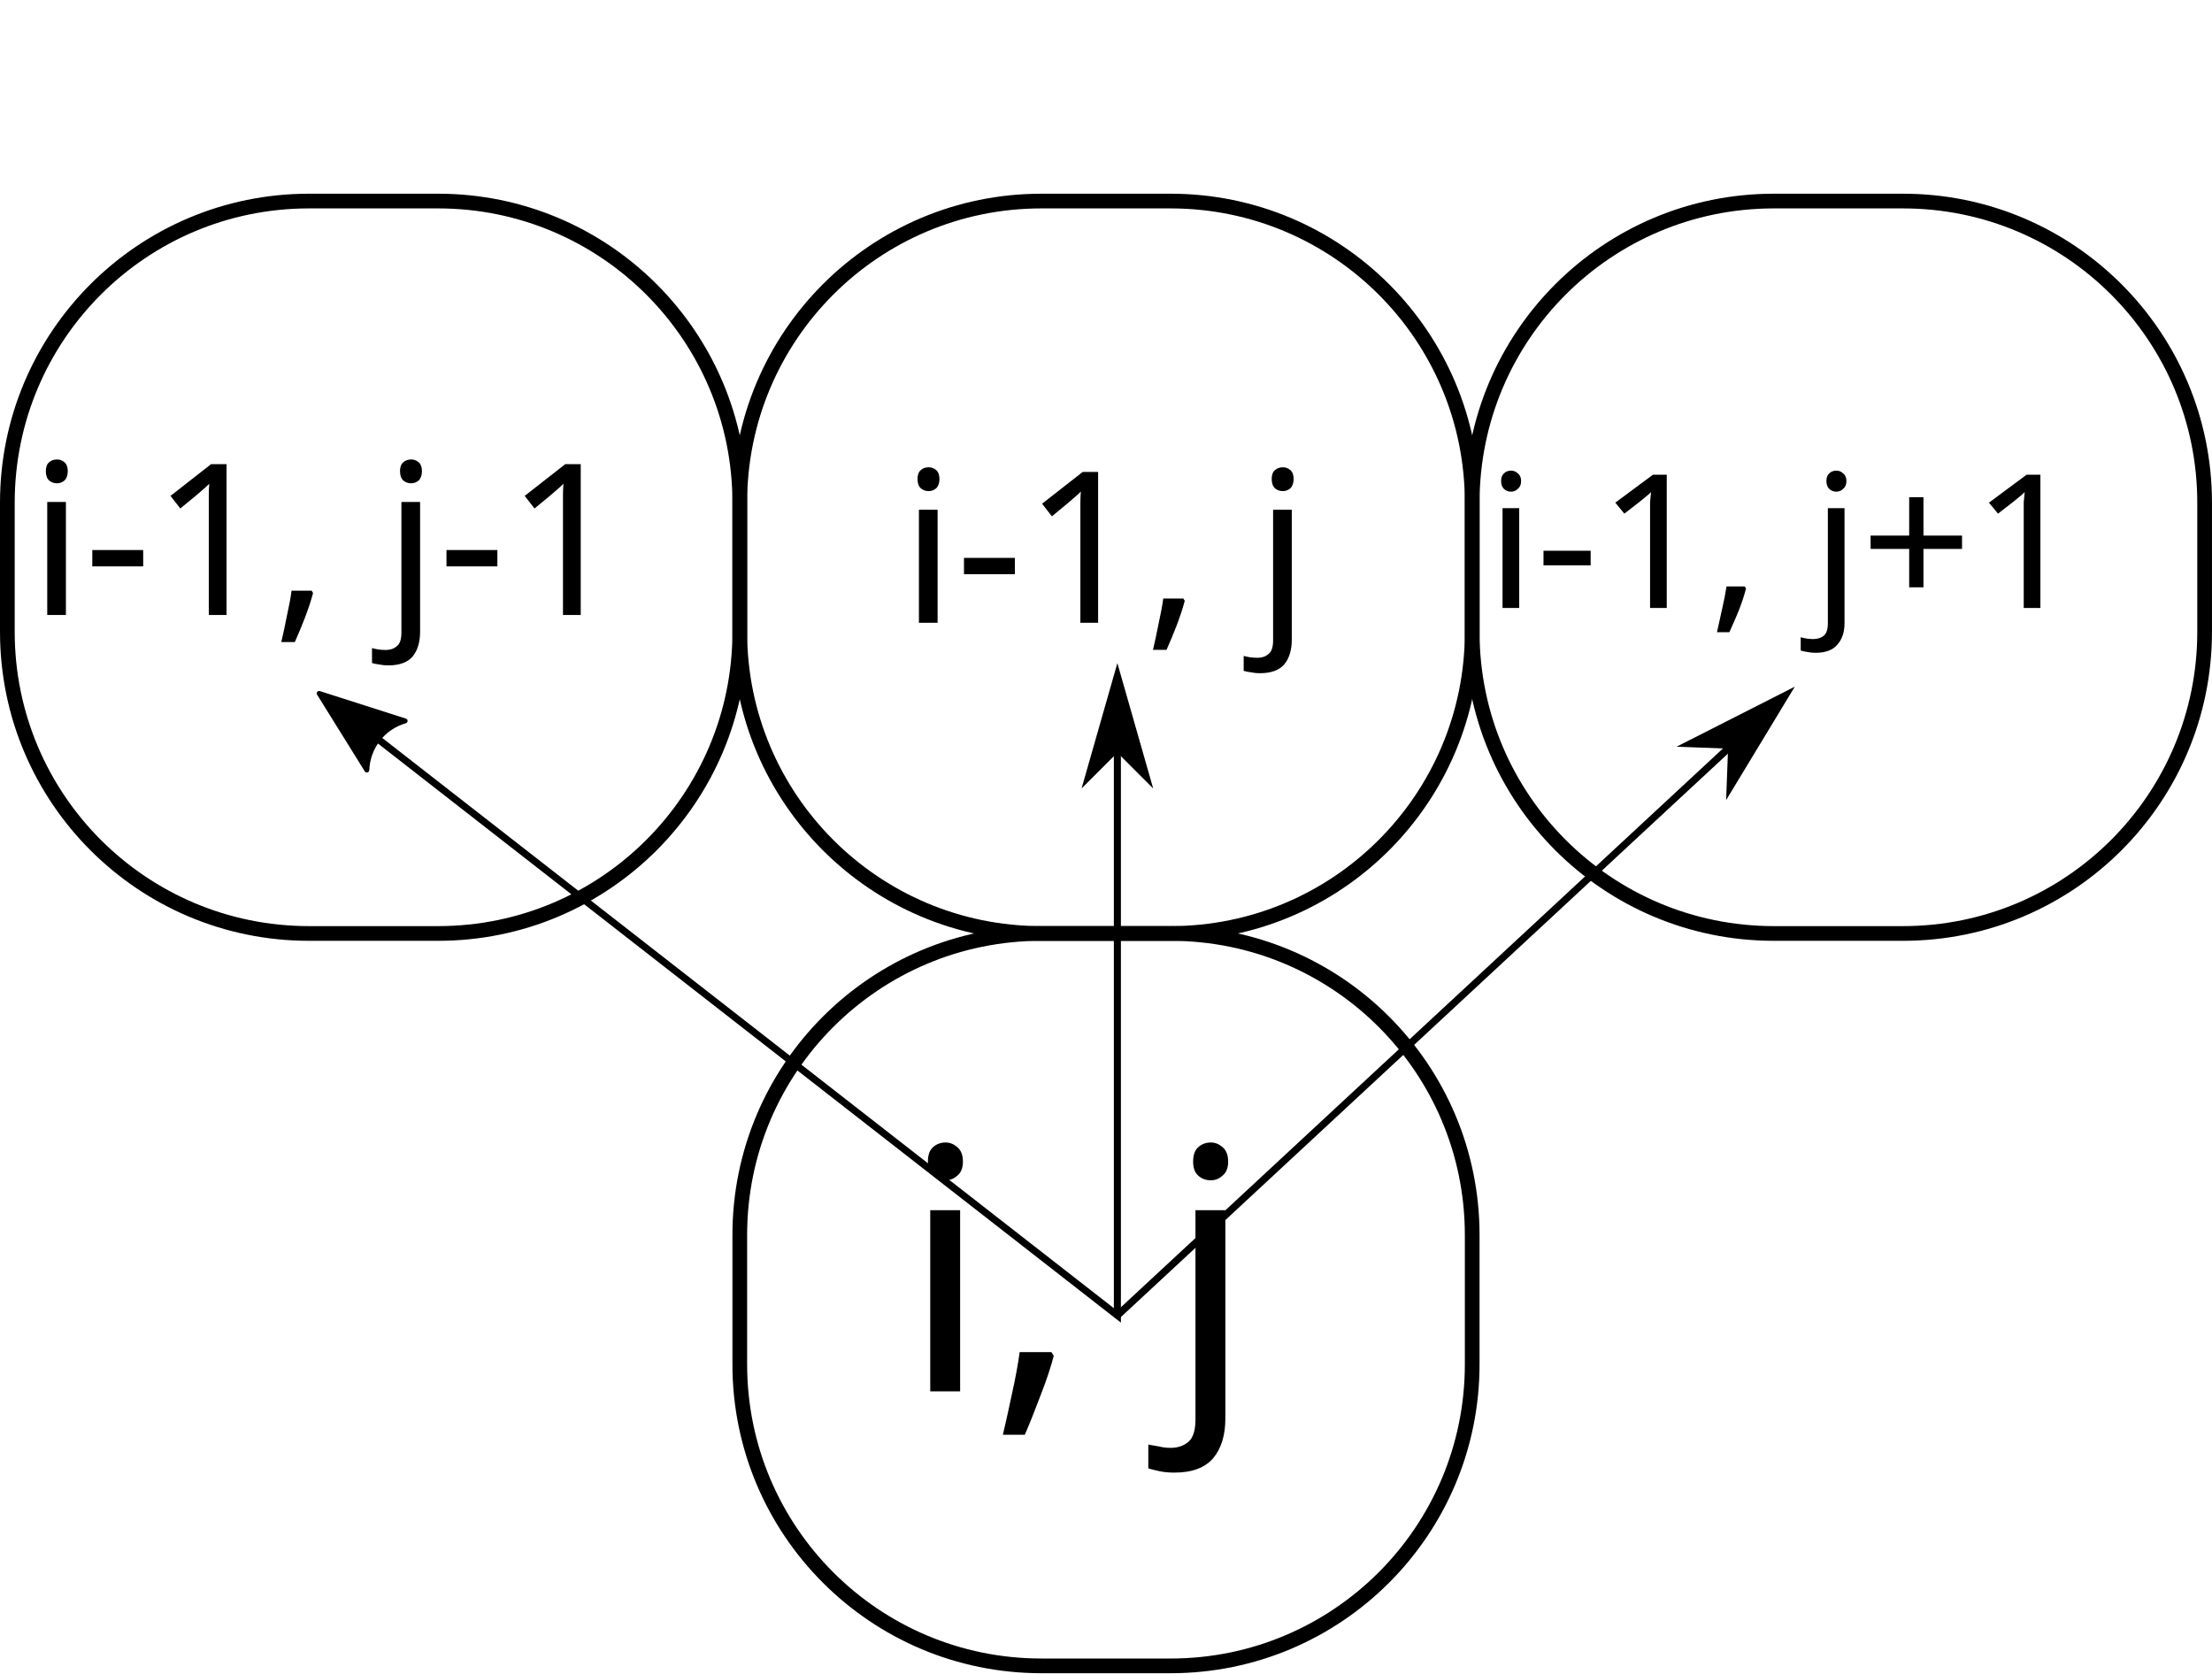
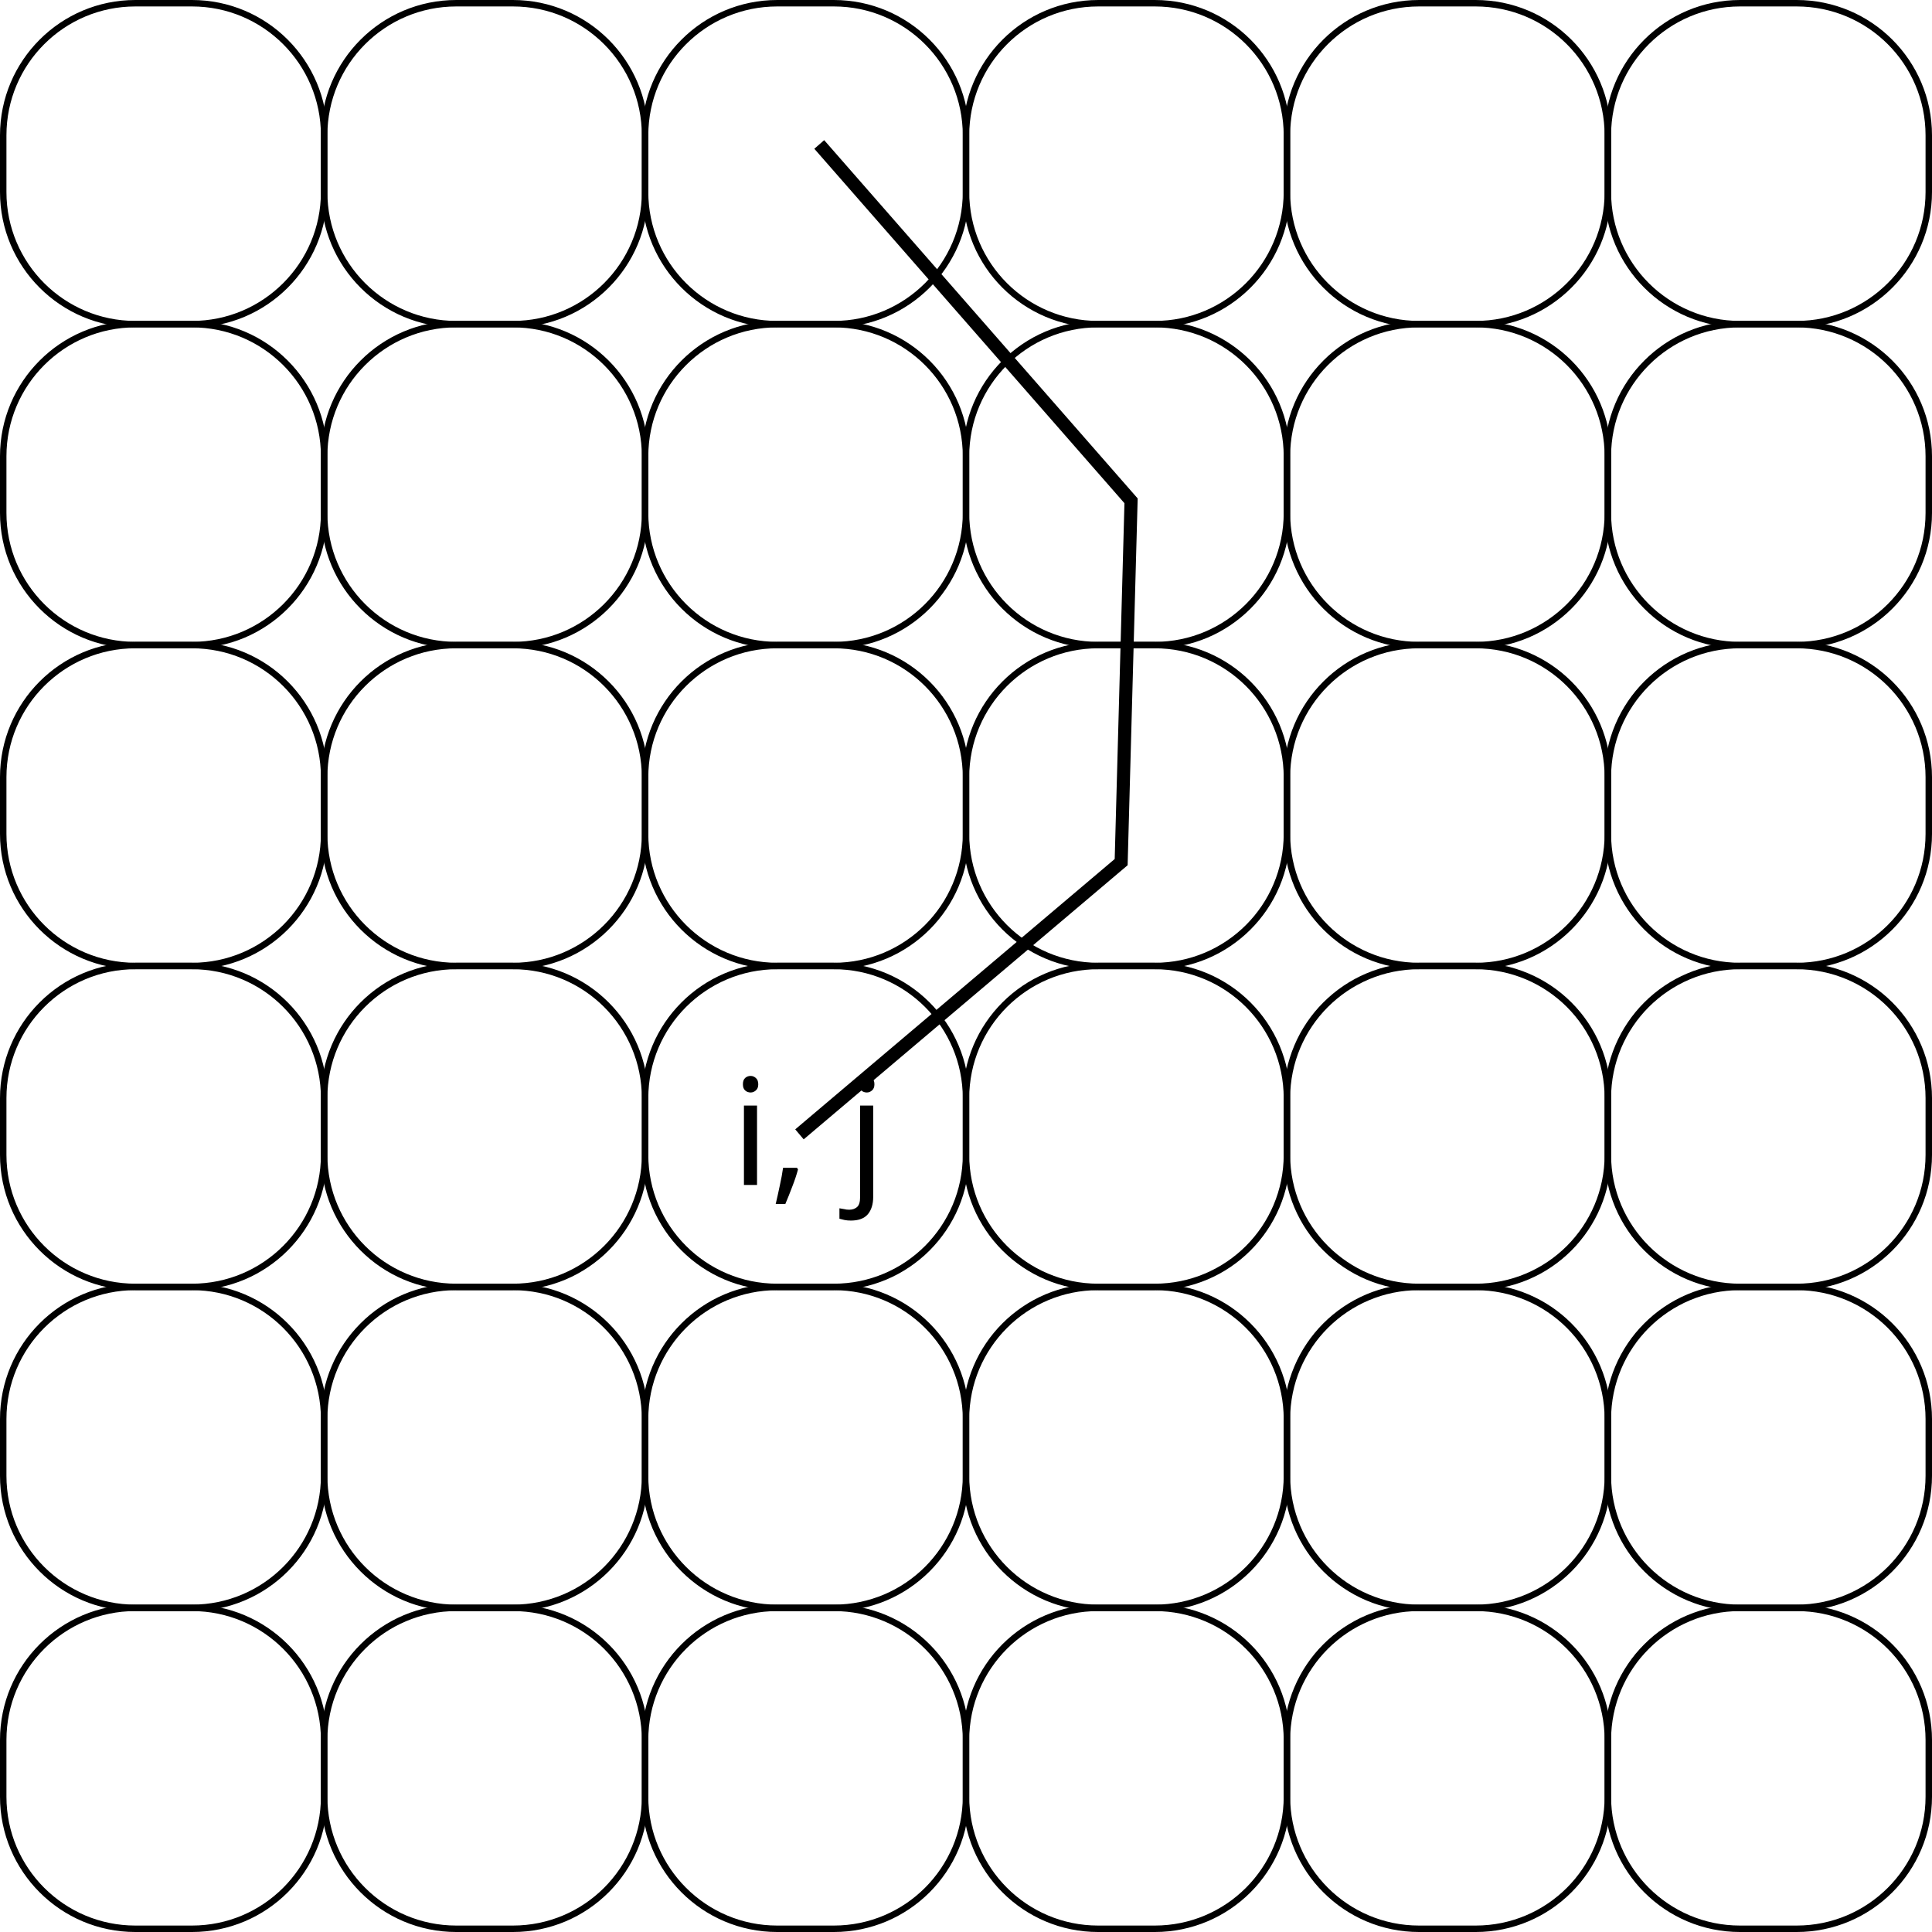
- <svg xmlns="http://www.w3.org/2000/svg" width="74.017mm" height="55.99mm" viewBox="0 0 74.017 55.99" version="1.1" id="svg8">
+ <svg xmlns="http://www.w3.org/2000/svg" width="147.541mm" height="147.541mm" viewBox="0 0 147.541 147.541" version="1.1" id="svg8">
  <defs id="defs2">
    <marker orient="auto" refY="0" refX="0" id="marker1142" style="overflow:visible">
      <path id="path1140" d="M 0,0 5,-5 -12.5,0 5,5 Z" style="fill:#000000;fill-opacity:1;fill-rule:evenodd;stroke:#000000;stroke-width:1pt;stroke-opacity:1" transform="matrix(-0.8,0,0,-0.8,-10,0)" />
    </marker>
    <marker orient="auto" refY="0" refX="0" id="Arrow2Lstart" style="overflow:visible">
      <path id="path844" style="fill:#000000;fill-opacity:1;fill-rule:evenodd;stroke:#000000;stroke-width:0.625;stroke-linejoin:round;stroke-opacity:1" d="M 8.719,4.034 -2.207,0.016 8.719,-4.002 c -1.745,2.372 -1.735,5.617 -6e-7,8.035 z" transform="matrix(1.1,0,0,1.1,1.1,0)" />
    </marker>
    <marker orient="auto" refY="0" refX="0" id="Arrow1Lend" style="overflow:visible">
      <path id="path829" d="M 0,0 5,-5 -12.5,0 5,5 Z" style="fill:#000000;fill-opacity:1;fill-rule:evenodd;stroke:#000000;stroke-width:1pt;stroke-opacity:1" transform="matrix(-0.8,0,0,-0.8,-10,0)" />
    </marker>
  </defs>
-   <g id="layer1" transform="translate(-44.52888,-73.51208)">
-     <rect style="fill:none;fill-opacity:1;stroke:#000000;stroke-width:0.492;stroke-miterlimit:4;stroke-dasharray:none;stroke-dashoffset:0;stroke-opacity:1;paint-order:stroke markers fill" id="rect815" width="24.508" height="24.508" x="69.283" y="104.748" ry="10.091" />
-     <text xml:space="preserve" style="font-style:normal;font-weight:normal;font-size:4.233px;line-height:1.25;font-family:sans-serif;letter-spacing:0px;word-spacing:0px;fill:#000000;fill-opacity:1;stroke:none;stroke-width:0.265" x="74.702" y="120.068" id="text819">
-       <tspan id="tspan817" x="74.702" y="120.068" style="font-size:11.289px;stroke-width:0.265">i, j</tspan>
+   <g id="layer1" transform="translate(28.99589,42.54716)">
+     <text xml:space="preserve" style="font-style:normal;font-weight:normal;font-size:4.233px;line-height:1.25;font-family:sans-serif;letter-spacing:0px;word-spacing:0px;fill:#000000;fill-opacity:1;stroke:none;stroke-width:0.265" x="26.865" y="47.942" id="text819">
+       <tspan id="tspan817" x="26.865" y="47.942" style="font-size:11.289px;stroke-width:0.265">i, j</tspan>
    </text>
    <rect style="fill:none;fill-opacity:1;stroke:#000000;stroke-width:0.492;stroke-miterlimit:4;stroke-dasharray:none;stroke-dashoffset:0;stroke-opacity:1;paint-order:stroke markers fill" id="rect815-3" width="24.508" height="24.508" x="69.283" y="80.24" ry="10.091" />
    <rect style="fill:none;fill-opacity:1;stroke:#000000;stroke-width:0.492;stroke-miterlimit:4;stroke-dasharray:none;stroke-dashoffset:0;stroke-opacity:1;paint-order:stroke markers fill" id="rect815-5" width="24.508" height="24.508" x="93.791" y="80.24" ry="10.091" />
    <rect style="fill:none;fill-opacity:1;stroke:#000000;stroke-width:0.492;stroke-miterlimit:4;stroke-dasharray:none;stroke-dashoffset:0;stroke-opacity:1;paint-order:stroke markers fill" id="rect815-6" width="24.508" height="24.508" x="44.775" y="80.24" ry="10.091" />
-     <text xml:space="preserve" style="font-style:normal;font-weight:normal;font-size:4.233px;line-height:1.25;font-family:sans-serif;letter-spacing:0px;word-spacing:0px;fill:#000000;fill-opacity:1;stroke:none;stroke-width:0.265" x="45.516" y="94.089" id="text819-2">
-       <tspan id="tspan817-9" x="45.516" y="94.089" style="font-size:7.056px;stroke-width:0.265">i-1, j-1</tspan>
-     </text>
-     <text xml:space="preserve" style="font-style:normal;font-weight:normal;font-size:3.811px;line-height:1.25;font-family:sans-serif;letter-spacing:0px;word-spacing:0px;fill:#000000;fill-opacity:1;stroke:none;stroke-width:0.238" x="92.397" y="95.735" id="text819-2-1" transform="scale(1.020021,0.9803715)">
-       <tspan id="tspan817-9-2" x="92.397" y="95.735" style="font-size:6.352px;stroke-width:0.238">i-1, j+1</tspan>
-     </text>
-     <text xml:space="preserve" style="font-style:normal;font-weight:normal;font-size:4.233px;line-height:1.25;font-family:sans-serif;letter-spacing:0px;word-spacing:0px;fill:#000000;fill-opacity:1;stroke:none;stroke-width:0.265" x="74.682" y="94.352" id="text819-2-7">
-       <tspan id="tspan817-9-0" x="74.682" y="94.352" style="font-size:7.056px;stroke-width:0.265">i-1, j</tspan>
-     </text>
-     <path style="fill:none;stroke:#000000;stroke-width:0.236;stroke-linecap:butt;stroke-linejoin:miter;stroke-miterlimit:4;stroke-dasharray:none;stroke-opacity:1;marker-start:url(#Arrow2Lstart);marker-end:url(#Arrow1Lend)" d="M 55.458,96.904 81.918,117.529 V 96.16" id="path888" />
-     <path style="fill:none;stroke:#000000;stroke-width:0.24px;stroke-linecap:butt;stroke-linejoin:miter;stroke-opacity:1;marker-end:url(#marker1142)" d="M 81.909,117.537 104.244,96.807" id="path890" />
+     <rect style="fill:none;fill-opacity:1;stroke:#000000;stroke-width:0.492;stroke-miterlimit:4;stroke-dasharray:none;stroke-dashoffset:0;stroke-opacity:1;paint-order:stroke markers fill" id="rect815-3-3" width="24.508" height="24.508" x="69.283" y="55.732" ry="10.091" />
+     <rect style="fill:none;fill-opacity:1;stroke:#000000;stroke-width:0.492;stroke-miterlimit:4;stroke-dasharray:none;stroke-dashoffset:0;stroke-opacity:1;paint-order:stroke markers fill" id="rect815-5-6" width="24.508" height="24.508" x="93.791" y="55.732" ry="10.091" />
+     <rect style="fill:none;fill-opacity:1;stroke:#000000;stroke-width:0.492;stroke-miterlimit:4;stroke-dasharray:none;stroke-dashoffset:0;stroke-opacity:1;paint-order:stroke markers fill" id="rect815-6-7" width="24.508" height="24.508" x="44.775" y="55.732" ry="10.091" />
+     <rect style="fill:none;fill-opacity:1;stroke:#000000;stroke-width:0.492;stroke-miterlimit:4;stroke-dasharray:none;stroke-dashoffset:0;stroke-opacity:1;paint-order:stroke markers fill" id="rect815-3-5" width="24.508" height="24.508" x="-4.242" y="80.24" ry="10.091" />
+     <rect style="fill:none;fill-opacity:1;stroke:#000000;stroke-width:0.492;stroke-miterlimit:4;stroke-dasharray:none;stroke-dashoffset:0;stroke-opacity:1;paint-order:stroke markers fill" id="rect815-5-3" width="24.508" height="24.508" x="20.266" y="80.24" ry="10.091" />
+     <rect style="fill:none;fill-opacity:1;stroke:#000000;stroke-width:0.492;stroke-miterlimit:4;stroke-dasharray:none;stroke-dashoffset:0;stroke-opacity:1;paint-order:stroke markers fill" id="rect815-6-5" width="24.508" height="24.508" x="-28.75" y="80.24" ry="10.091" />
+     <rect style="fill:none;fill-opacity:1;stroke:#000000;stroke-width:0.492;stroke-miterlimit:4;stroke-dasharray:none;stroke-dashoffset:0;stroke-opacity:1;paint-order:stroke markers fill" id="rect815-3-3-6" width="24.508" height="24.508" x="-4.242" y="55.732" ry="10.091" />
+     <rect style="fill:none;fill-opacity:1;stroke:#000000;stroke-width:0.492;stroke-miterlimit:4;stroke-dasharray:none;stroke-dashoffset:0;stroke-opacity:1;paint-order:stroke markers fill" id="rect815-5-6-2" width="24.508" height="24.508" x="20.266" y="55.732" ry="10.091" />
+     <rect style="fill:none;fill-opacity:1;stroke:#000000;stroke-width:0.492;stroke-miterlimit:4;stroke-dasharray:none;stroke-dashoffset:0;stroke-opacity:1;paint-order:stroke markers fill" id="rect815-6-7-9" width="24.508" height="24.508" x="-28.75" y="55.732" ry="10.091" />
+     <rect style="fill:none;fill-opacity:1;stroke:#000000;stroke-width:0.492;stroke-miterlimit:4;stroke-dasharray:none;stroke-dashoffset:0;stroke-opacity:1;paint-order:stroke markers fill" id="rect815-3-59" width="24.508" height="24.508" x="69.283" y="-17.793" ry="10.091" />
+     <rect style="fill:none;fill-opacity:1;stroke:#000000;stroke-width:0.492;stroke-miterlimit:4;stroke-dasharray:none;stroke-dashoffset:0;stroke-opacity:1;paint-order:stroke markers fill" id="rect815-5-2" width="24.508" height="24.508" x="93.791" y="-17.793" ry="10.091" />
+     <rect style="fill:none;fill-opacity:1;stroke:#000000;stroke-width:0.492;stroke-miterlimit:4;stroke-dasharray:none;stroke-dashoffset:0;stroke-opacity:1;paint-order:stroke markers fill" id="rect815-6-2" width="24.508" height="24.508" x="44.775" y="-17.793" ry="10.091" />
+     <rect style="fill:none;fill-opacity:1;stroke:#000000;stroke-width:0.492;stroke-miterlimit:4;stroke-dasharray:none;stroke-dashoffset:0;stroke-opacity:1;paint-order:stroke markers fill" id="rect815-3-3-8" width="24.508" height="24.508" x="69.283" y="-42.301" ry="10.091" />
+     <rect style="fill:none;fill-opacity:1;stroke:#000000;stroke-width:0.492;stroke-miterlimit:4;stroke-dasharray:none;stroke-dashoffset:0;stroke-opacity:1;paint-order:stroke markers fill" id="rect815-5-6-9" width="24.508" height="24.508" x="93.791" y="-42.301" ry="10.091" />
+     <rect style="fill:none;fill-opacity:1;stroke:#000000;stroke-width:0.492;stroke-miterlimit:4;stroke-dasharray:none;stroke-dashoffset:0;stroke-opacity:1;paint-order:stroke markers fill" id="rect815-6-7-73" width="24.508" height="24.508" x="44.775" y="-42.301" ry="10.091" />
+     <rect style="fill:none;fill-opacity:1;stroke:#000000;stroke-width:0.492;stroke-miterlimit:4;stroke-dasharray:none;stroke-dashoffset:0;stroke-opacity:1;paint-order:stroke markers fill" id="rect815-3-5-6" width="24.508" height="24.508" x="-4.242" y="-17.793" ry="10.091" />
+     <rect style="fill:none;fill-opacity:1;stroke:#000000;stroke-width:0.492;stroke-miterlimit:4;stroke-dasharray:none;stroke-dashoffset:0;stroke-opacity:1;paint-order:stroke markers fill" id="rect815-5-3-1" width="24.508" height="24.508" x="20.267" y="-17.793" ry="10.091" />
+     <rect style="fill:none;fill-opacity:1;stroke:#000000;stroke-width:0.492;stroke-miterlimit:4;stroke-dasharray:none;stroke-dashoffset:0;stroke-opacity:1;paint-order:stroke markers fill" id="rect815-6-5-2" width="24.508" height="24.508" x="-28.75" y="-17.793" ry="10.091" />
+     <rect style="fill:none;fill-opacity:1;stroke:#000000;stroke-width:0.492;stroke-miterlimit:4;stroke-dasharray:none;stroke-dashoffset:0;stroke-opacity:1;paint-order:stroke markers fill" id="rect815-3-3-6-9" width="24.508" height="24.508" x="-4.242" y="-42.301" ry="10.091" />
+     <rect style="fill:none;fill-opacity:1;stroke:#000000;stroke-width:0.492;stroke-miterlimit:4;stroke-dasharray:none;stroke-dashoffset:0;stroke-opacity:1;paint-order:stroke markers fill" id="rect815-5-6-2-31" width="24.508" height="24.508" x="20.267" y="-42.301" ry="10.091" />
+     <rect style="fill:none;fill-opacity:1;stroke:#000000;stroke-width:0.492;stroke-miterlimit:4;stroke-dasharray:none;stroke-dashoffset:0;stroke-opacity:1;paint-order:stroke markers fill" id="rect815-6-7-9-9" width="24.508" height="24.508" x="-28.75" y="-42.301" ry="10.091" />
+     <rect style="fill:none;fill-opacity:1;stroke:#000000;stroke-width:0.492;stroke-miterlimit:4;stroke-dasharray:none;stroke-dashoffset:0;stroke-opacity:1;paint-order:stroke markers fill" id="rect815-3-0-4" width="24.508" height="24.508" x="69.283" y="31.223" ry="10.091" />
+     <rect style="fill:none;fill-opacity:1;stroke:#000000;stroke-width:0.492;stroke-miterlimit:4;stroke-dasharray:none;stroke-dashoffset:0;stroke-opacity:1;paint-order:stroke markers fill" id="rect815-5-62-7" width="24.508" height="24.508" x="93.791" y="31.223" ry="10.091" />
+     <rect style="fill:none;fill-opacity:1;stroke:#000000;stroke-width:0.492;stroke-miterlimit:4;stroke-dasharray:none;stroke-dashoffset:0;stroke-opacity:1;paint-order:stroke markers fill" id="rect815-6-6-8" width="24.508" height="24.508" x="44.775" y="31.223" ry="10.091" />
+     <rect style="fill:none;fill-opacity:1;stroke:#000000;stroke-width:0.492;stroke-miterlimit:4;stroke-dasharray:none;stroke-dashoffset:0;stroke-opacity:1;paint-order:stroke markers fill" id="rect815-3-3-1-4" width="24.508" height="24.508" x="69.283" y="6.715" ry="10.091" />
+     <rect style="fill:none;fill-opacity:1;stroke:#000000;stroke-width:0.492;stroke-miterlimit:4;stroke-dasharray:none;stroke-dashoffset:0;stroke-opacity:1;paint-order:stroke markers fill" id="rect815-5-6-8-5" width="24.508" height="24.508" x="93.791" y="6.715" ry="10.091" />
+     <rect style="fill:none;fill-opacity:1;stroke:#000000;stroke-width:0.492;stroke-miterlimit:4;stroke-dasharray:none;stroke-dashoffset:0;stroke-opacity:1;paint-order:stroke markers fill" id="rect815-6-7-7-0" width="24.508" height="24.508" x="44.775" y="6.715" ry="10.091" />
+     <rect style="fill:none;fill-opacity:1;stroke:#000000;stroke-width:0.492;stroke-miterlimit:4;stroke-dasharray:none;stroke-dashoffset:0;stroke-opacity:1;paint-order:stroke markers fill" id="rect815-3-5-9-3" width="24.508" height="24.508" x="-4.242" y="31.223" ry="10.091" />
+     <rect style="fill:none;fill-opacity:1;stroke:#000000;stroke-width:0.492;stroke-miterlimit:4;stroke-dasharray:none;stroke-dashoffset:0;stroke-opacity:1;paint-order:stroke markers fill" id="rect815-5-3-2-6" width="24.508" height="24.508" x="20.267" y="31.223" ry="10.091" />
+     <rect style="fill:none;fill-opacity:1;stroke:#000000;stroke-width:0.492;stroke-miterlimit:4;stroke-dasharray:none;stroke-dashoffset:0;stroke-opacity:1;paint-order:stroke markers fill" id="rect815-6-5-0-1" width="24.508" height="24.508" x="-28.75" y="31.223" ry="10.091" />
+     <rect style="fill:none;fill-opacity:1;stroke:#000000;stroke-width:0.492;stroke-miterlimit:4;stroke-dasharray:none;stroke-dashoffset:0;stroke-opacity:1;paint-order:stroke markers fill" id="rect815-3-3-6-2-0" width="24.508" height="24.508" x="-4.242" y="6.715" ry="10.091" />
+     <rect style="fill:none;fill-opacity:1;stroke:#000000;stroke-width:0.492;stroke-miterlimit:4;stroke-dasharray:none;stroke-dashoffset:0;stroke-opacity:1;paint-order:stroke markers fill" id="rect815-5-6-2-3-6" width="24.508" height="24.508" x="20.267" y="6.715" ry="10.091" />
+     <rect style="fill:none;fill-opacity:1;stroke:#000000;stroke-width:0.492;stroke-miterlimit:4;stroke-dasharray:none;stroke-dashoffset:0;stroke-opacity:1;paint-order:stroke markers fill" id="rect815-6-7-9-7-3" width="24.508" height="24.508" x="-28.75" y="6.715" ry="10.091" />
+     <path style="fill:none;stroke:#000000;stroke-width:1;stroke-linecap:butt;stroke-linejoin:miter;stroke-miterlimit:4;stroke-dasharray:none;stroke-opacity:1" d="M 33.568,-31.515 57.38,-4.301 56.624,23.291 32.056,44.08" id="path1083" />
  </g>
</svg>
